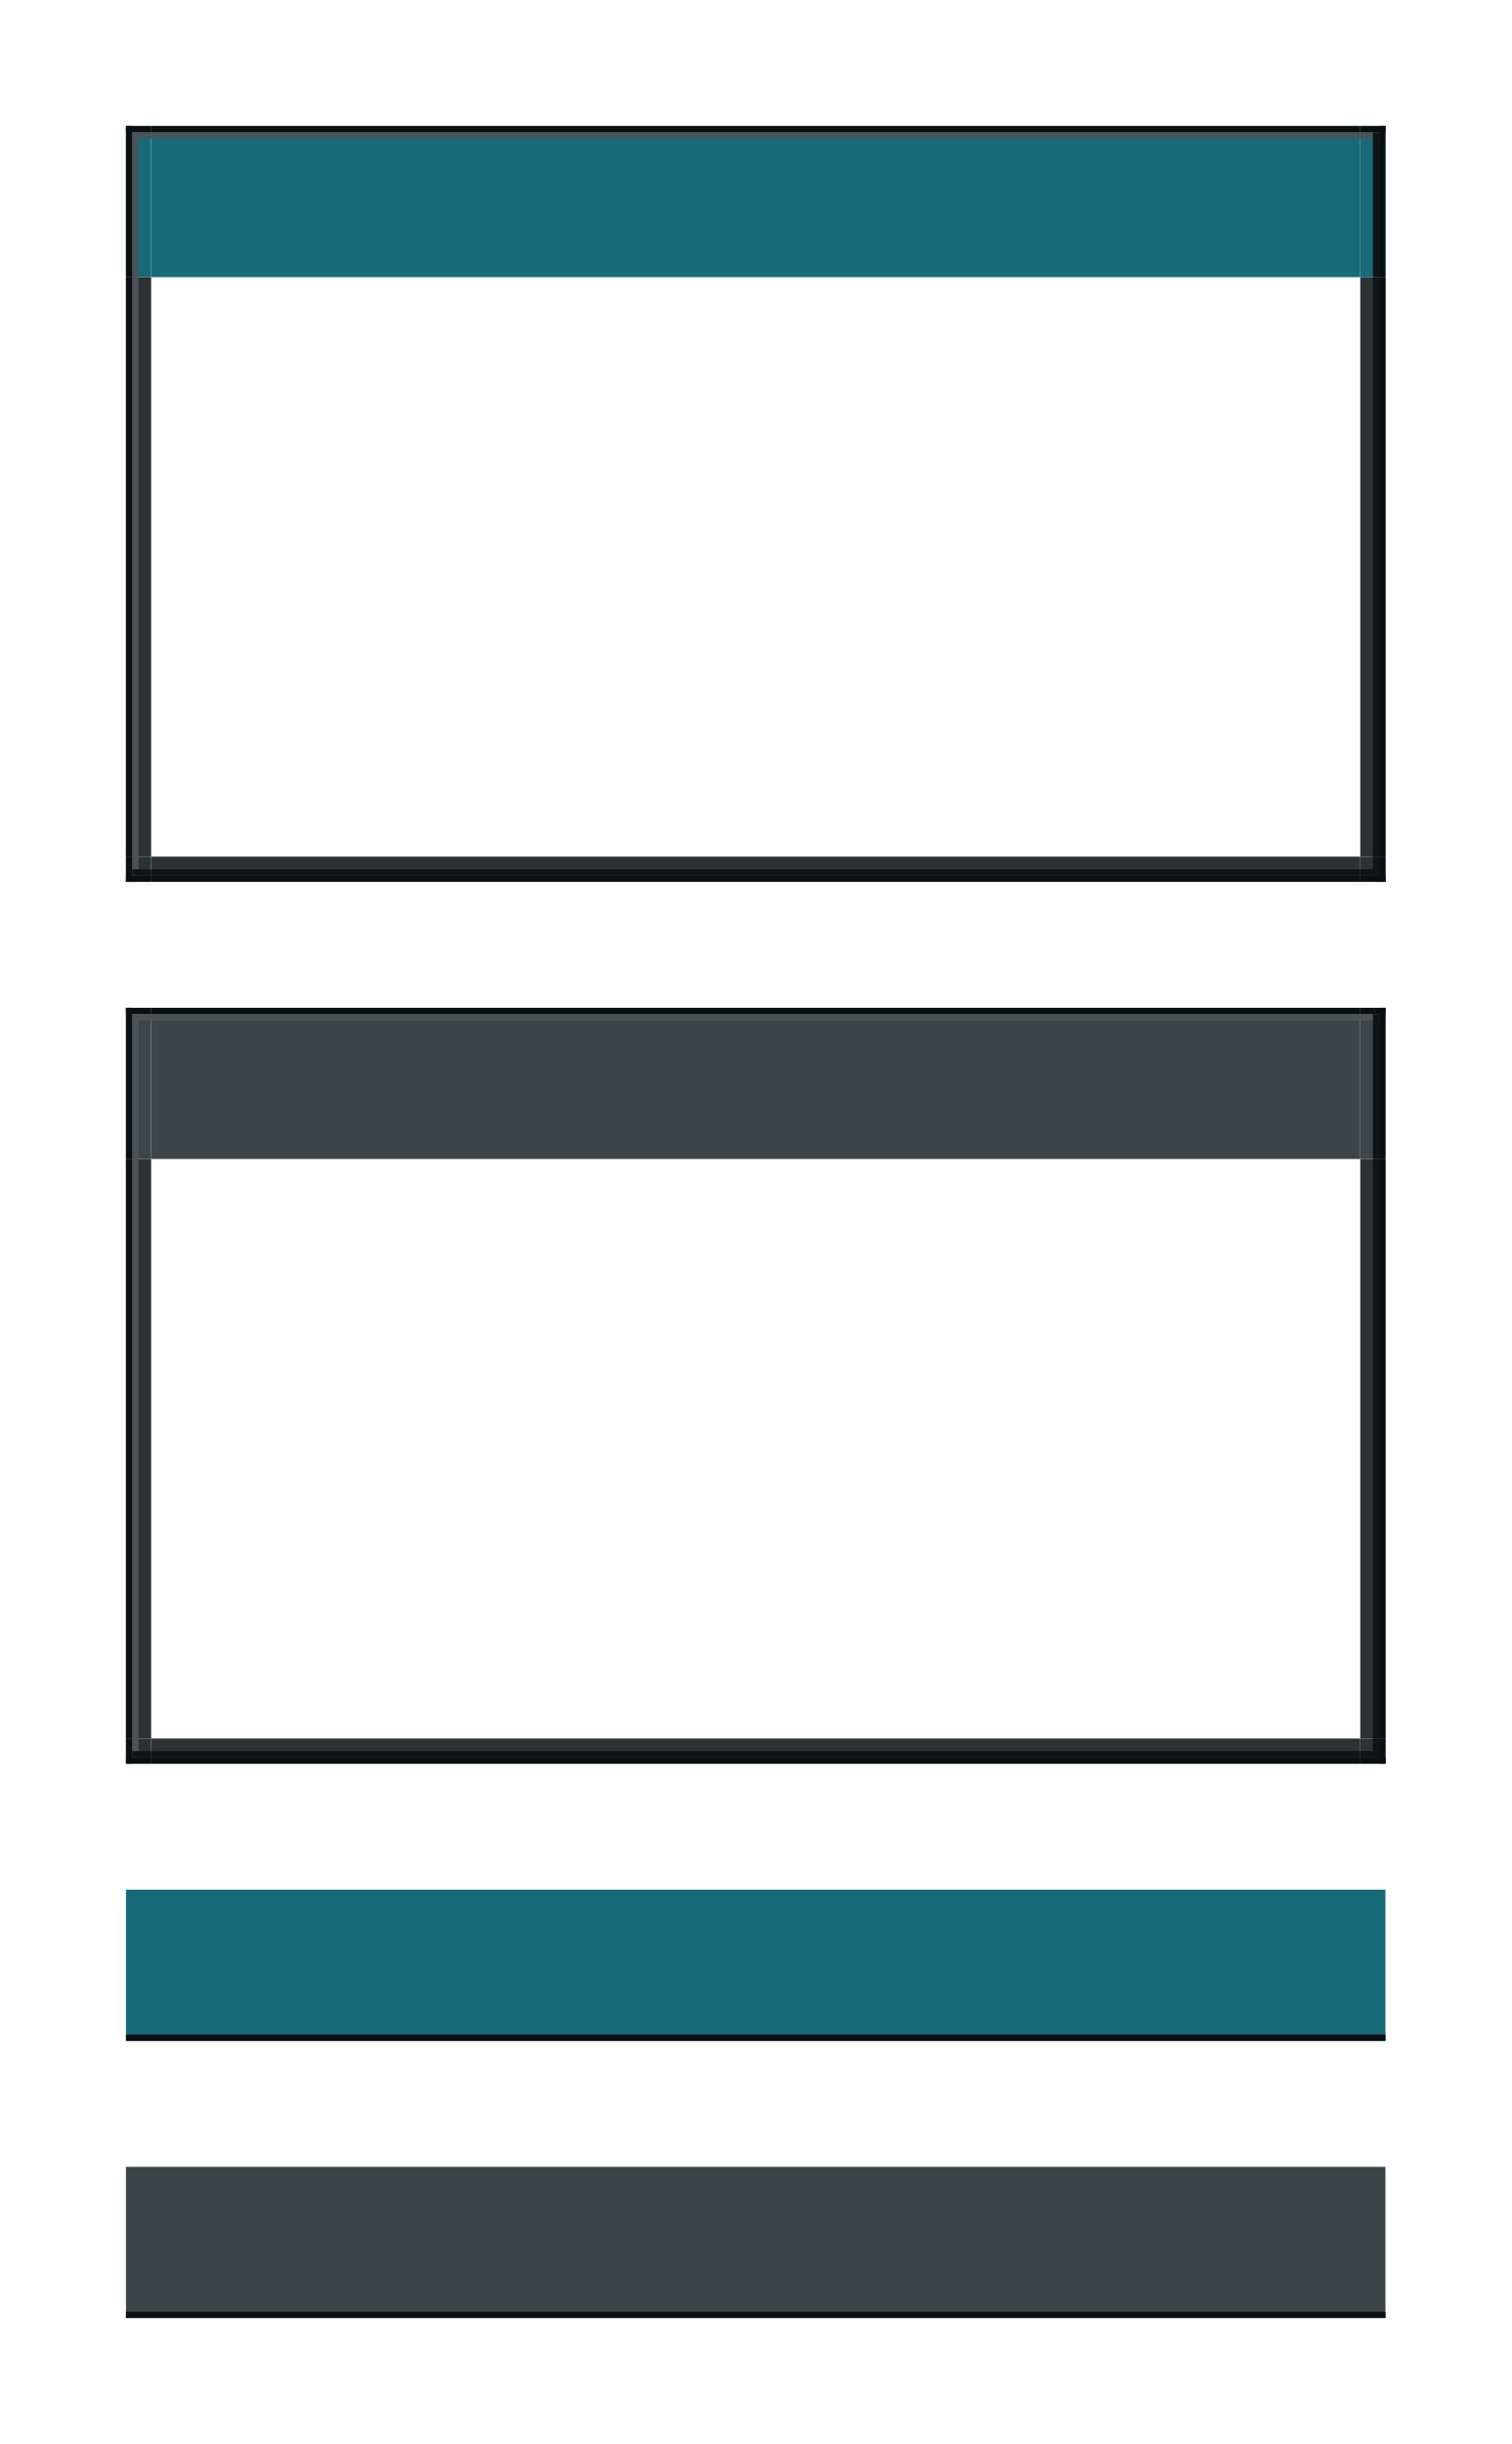
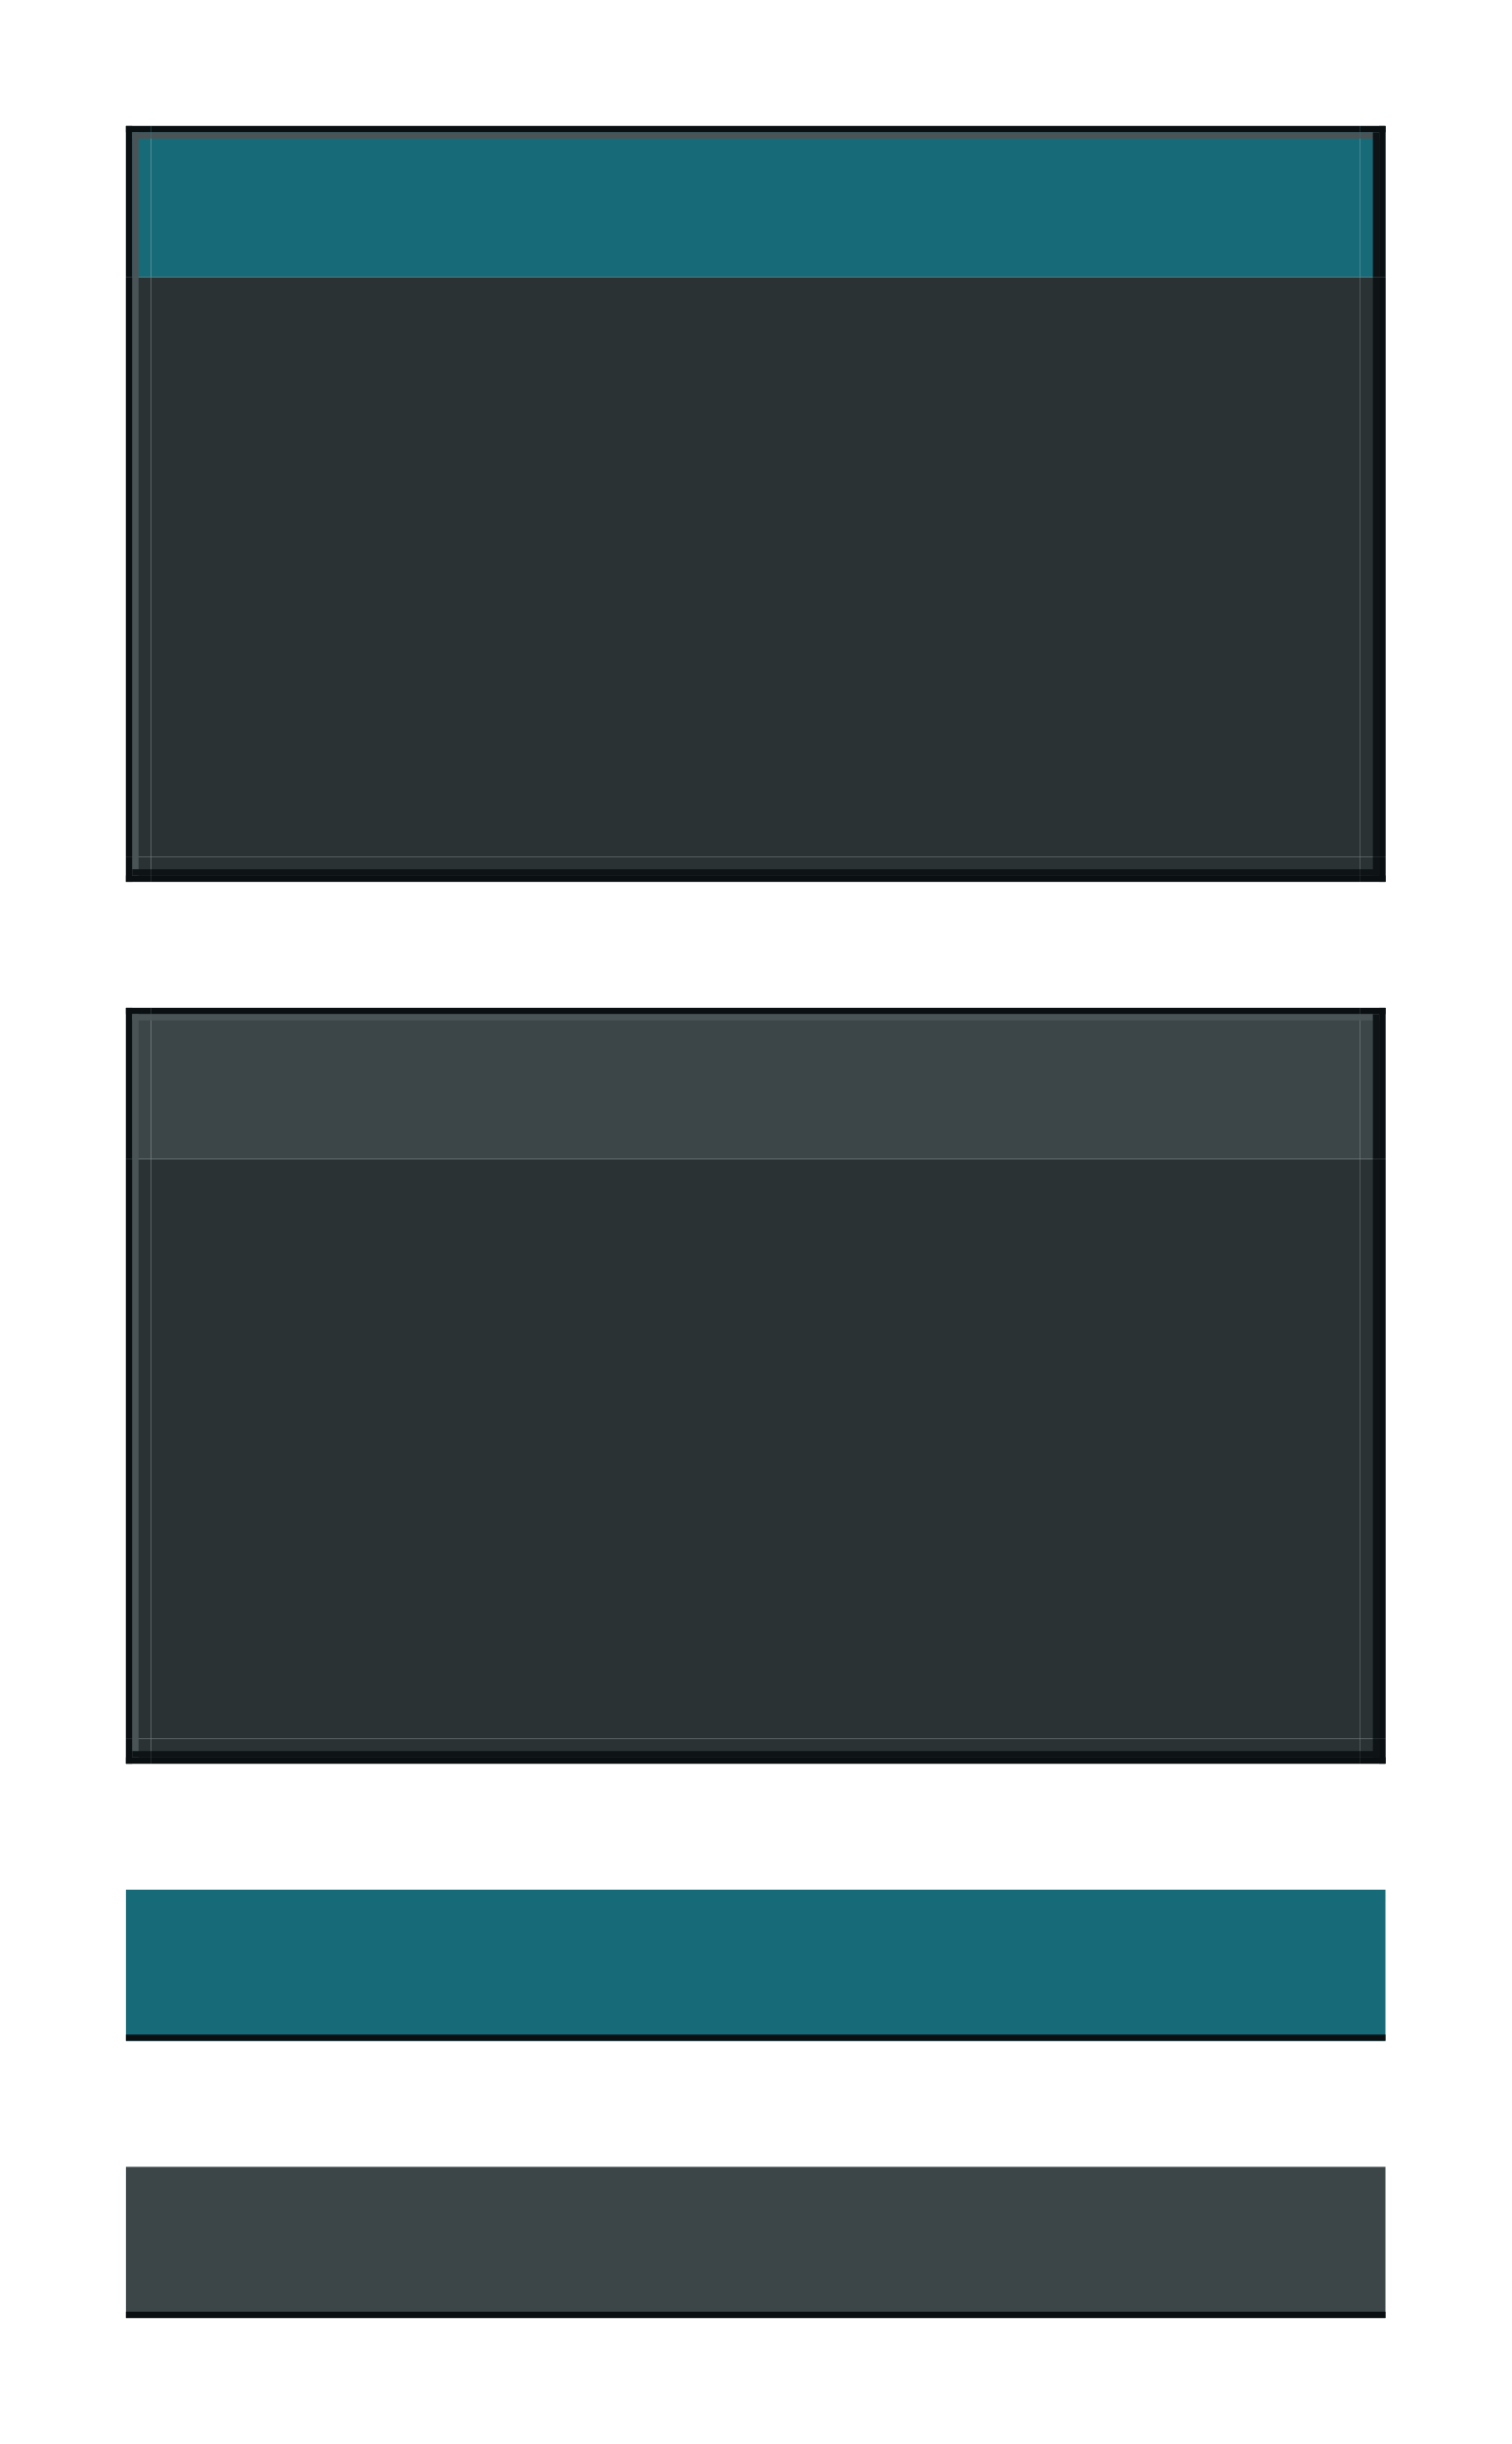
<svg xmlns="http://www.w3.org/2000/svg" width="240" height="388" viewBox="0 0 240 388">
  <g id="decoration-topleft">
    <rect x="20" y="20" width="4" height="24" fill="#176b78" />
    <rect x="20" y="20" width="4" height="1" fill="#0a1012" />
    <rect x="20" y="20" width="1" height="24" fill="#0a1012" />
    <rect x="21" y="21" width="3" height="1" fill="#4a5456" />
    <rect x="21" y="21" width="1" height="23" fill="#4a5456" />
  </g>
  <g id="decoration-top">
    <rect x="24" y="20" width="192" height="24" fill="#176b78" />
    <rect x="24" y="20" width="192" height="1" fill="#0a1012" />
    <rect x="24" y="21" width="192" height="1" fill="#4a5456" />
  </g>
  <g id="decoration-topright">
    <rect x="216" y="20" width="4" height="24" fill="#176b78" />
    <rect x="216" y="20" width="4" height="1" fill="#0a1012" />
    <rect x="219" y="20" width="1" height="24" fill="#0a1012" />
    <rect x="216" y="21" width="3" height="1" fill="#4a5456" />
    <rect x="218" y="21" width="1" height="23" fill="#0e1416" />
  </g>
  <g id="decoration-left">
    <rect x="20" y="44" width="4" height="92" fill="#2a3234" />
    <rect x="20" y="44" width="1" height="92" fill="#0a1012" />
    <rect x="21" y="44" width="1" height="92" fill="#4a5456" />
  </g>
  <g id="decoration-center">
-     <rect x="24" y="44" width="192" height="92" fill="none" />
+     <rect x="24" y="44" width="192" height="92" fill="#2a3234" />
  </g>
  <g id="decoration-right">
    <rect x="216" y="44" width="4" height="92" fill="#2a3234" />
    <rect x="219" y="44" width="1" height="92" fill="#0a1012" />
    <rect x="218" y="44" width="1" height="92" fill="#0e1416" />
  </g>
  <g id="decoration-bottomleft">
    <rect x="20" y="136" width="4" height="4" fill="#2a3234" />
    <rect x="20" y="139" width="4" height="1" fill="#0a1012" />
    <rect x="20" y="136" width="1" height="4" fill="#0a1012" />
    <rect x="21" y="136" width="1" height="3" fill="#4a5456" />
    <rect x="21" y="138" width="3" height="1" fill="#0e1416" />
  </g>
  <g id="decoration-bottom">
    <rect x="24" y="136" width="192" height="4" fill="#2a3234" />
    <rect x="24" y="139" width="192" height="1" fill="#0a1012" />
    <rect x="24" y="138" width="192" height="1" fill="#0e1416" />
  </g>
  <g id="decoration-bottomright">
    <rect x="216" y="136" width="4" height="4" fill="#2a3234" />
    <rect x="216" y="139" width="4" height="1" fill="#0a1012" />
    <rect x="219" y="136" width="1" height="4" fill="#0a1012" />
    <rect x="216" y="138" width="3" height="1" fill="#0e1416" />
    <rect x="218" y="136" width="1" height="3" fill="#0e1416" />
  </g>
  <g id="decoration-inactive-topleft">
    <rect x="20" y="160" width="4" height="24" fill="#3c4648" />
    <rect x="20" y="160" width="4" height="1" fill="#0a1012" />
    <rect x="20" y="160" width="1" height="24" fill="#0a1012" />
    <rect x="21" y="161" width="3" height="1" fill="#4a5456" />
    <rect x="21" y="161" width="1" height="23" fill="#4a5456" />
  </g>
  <g id="decoration-inactive-top">
    <rect x="24" y="160" width="192" height="24" fill="#3c4648" />
    <rect x="24" y="160" width="192" height="1" fill="#0a1012" />
    <rect x="24" y="161" width="192" height="1" fill="#4a5456" />
  </g>
  <g id="decoration-inactive-topright">
    <rect x="216" y="160" width="4" height="24" fill="#3c4648" />
    <rect x="216" y="160" width="4" height="1" fill="#0a1012" />
    <rect x="219" y="160" width="1" height="24" fill="#0a1012" />
    <rect x="216" y="161" width="3" height="1" fill="#4a5456" />
    <rect x="218" y="161" width="1" height="23" fill="#0e1416" />
  </g>
  <g id="decoration-inactive-left">
    <rect x="20" y="184" width="4" height="92" fill="#2a3234" />
    <rect x="20" y="184" width="1" height="92" fill="#0a1012" />
    <rect x="21" y="184" width="1" height="92" fill="#4a5456" />
  </g>
  <g id="decoration-inactive-center">
-     <rect x="24" y="184" width="192" height="92" fill="none" />
+     <rect x="24" y="184" width="192" height="92" fill="#2a3234" />
  </g>
  <g id="decoration-inactive-right">
    <rect x="216" y="184" width="4" height="92" fill="#2a3234" />
    <rect x="219" y="184" width="1" height="92" fill="#0a1012" />
    <rect x="218" y="184" width="1" height="92" fill="#0e1416" />
  </g>
  <g id="decoration-inactive-bottomleft">
    <rect x="20" y="276" width="4" height="4" fill="#2a3234" />
    <rect x="20" y="279" width="4" height="1" fill="#0a1012" />
    <rect x="20" y="276" width="1" height="4" fill="#0a1012" />
    <rect x="21" y="276" width="1" height="3" fill="#4a5456" />
    <rect x="21" y="278" width="3" height="1" fill="#0e1416" />
  </g>
  <g id="decoration-inactive-bottom">
    <rect x="24" y="276" width="192" height="4" fill="#2a3234" />
    <rect x="24" y="279" width="192" height="1" fill="#0a1012" />
    <rect x="24" y="278" width="192" height="1" fill="#0e1416" />
  </g>
  <g id="decoration-inactive-bottomright">
    <rect x="216" y="276" width="4" height="4" fill="#2a3234" />
    <rect x="216" y="279" width="4" height="1" fill="#0a1012" />
    <rect x="219" y="276" width="1" height="4" fill="#0a1012" />
    <rect x="216" y="278" width="3" height="1" fill="#0e1416" />
    <rect x="218" y="276" width="1" height="3" fill="#0e1416" />
  </g>
  <g id="decoration-maximized-center">
    <rect x="20" y="300" width="200" height="24" fill="#176b78" />
    <rect x="20" y="323" width="200" height="1" fill="#0a1012" />
  </g>
  <g id="decoration-maximized-inactive-center">
    <rect x="20" y="344" width="200" height="24" fill="#3c4648" />
    <rect x="20" y="367" width="200" height="1" fill="#0a1012" />
  </g>
</svg>
